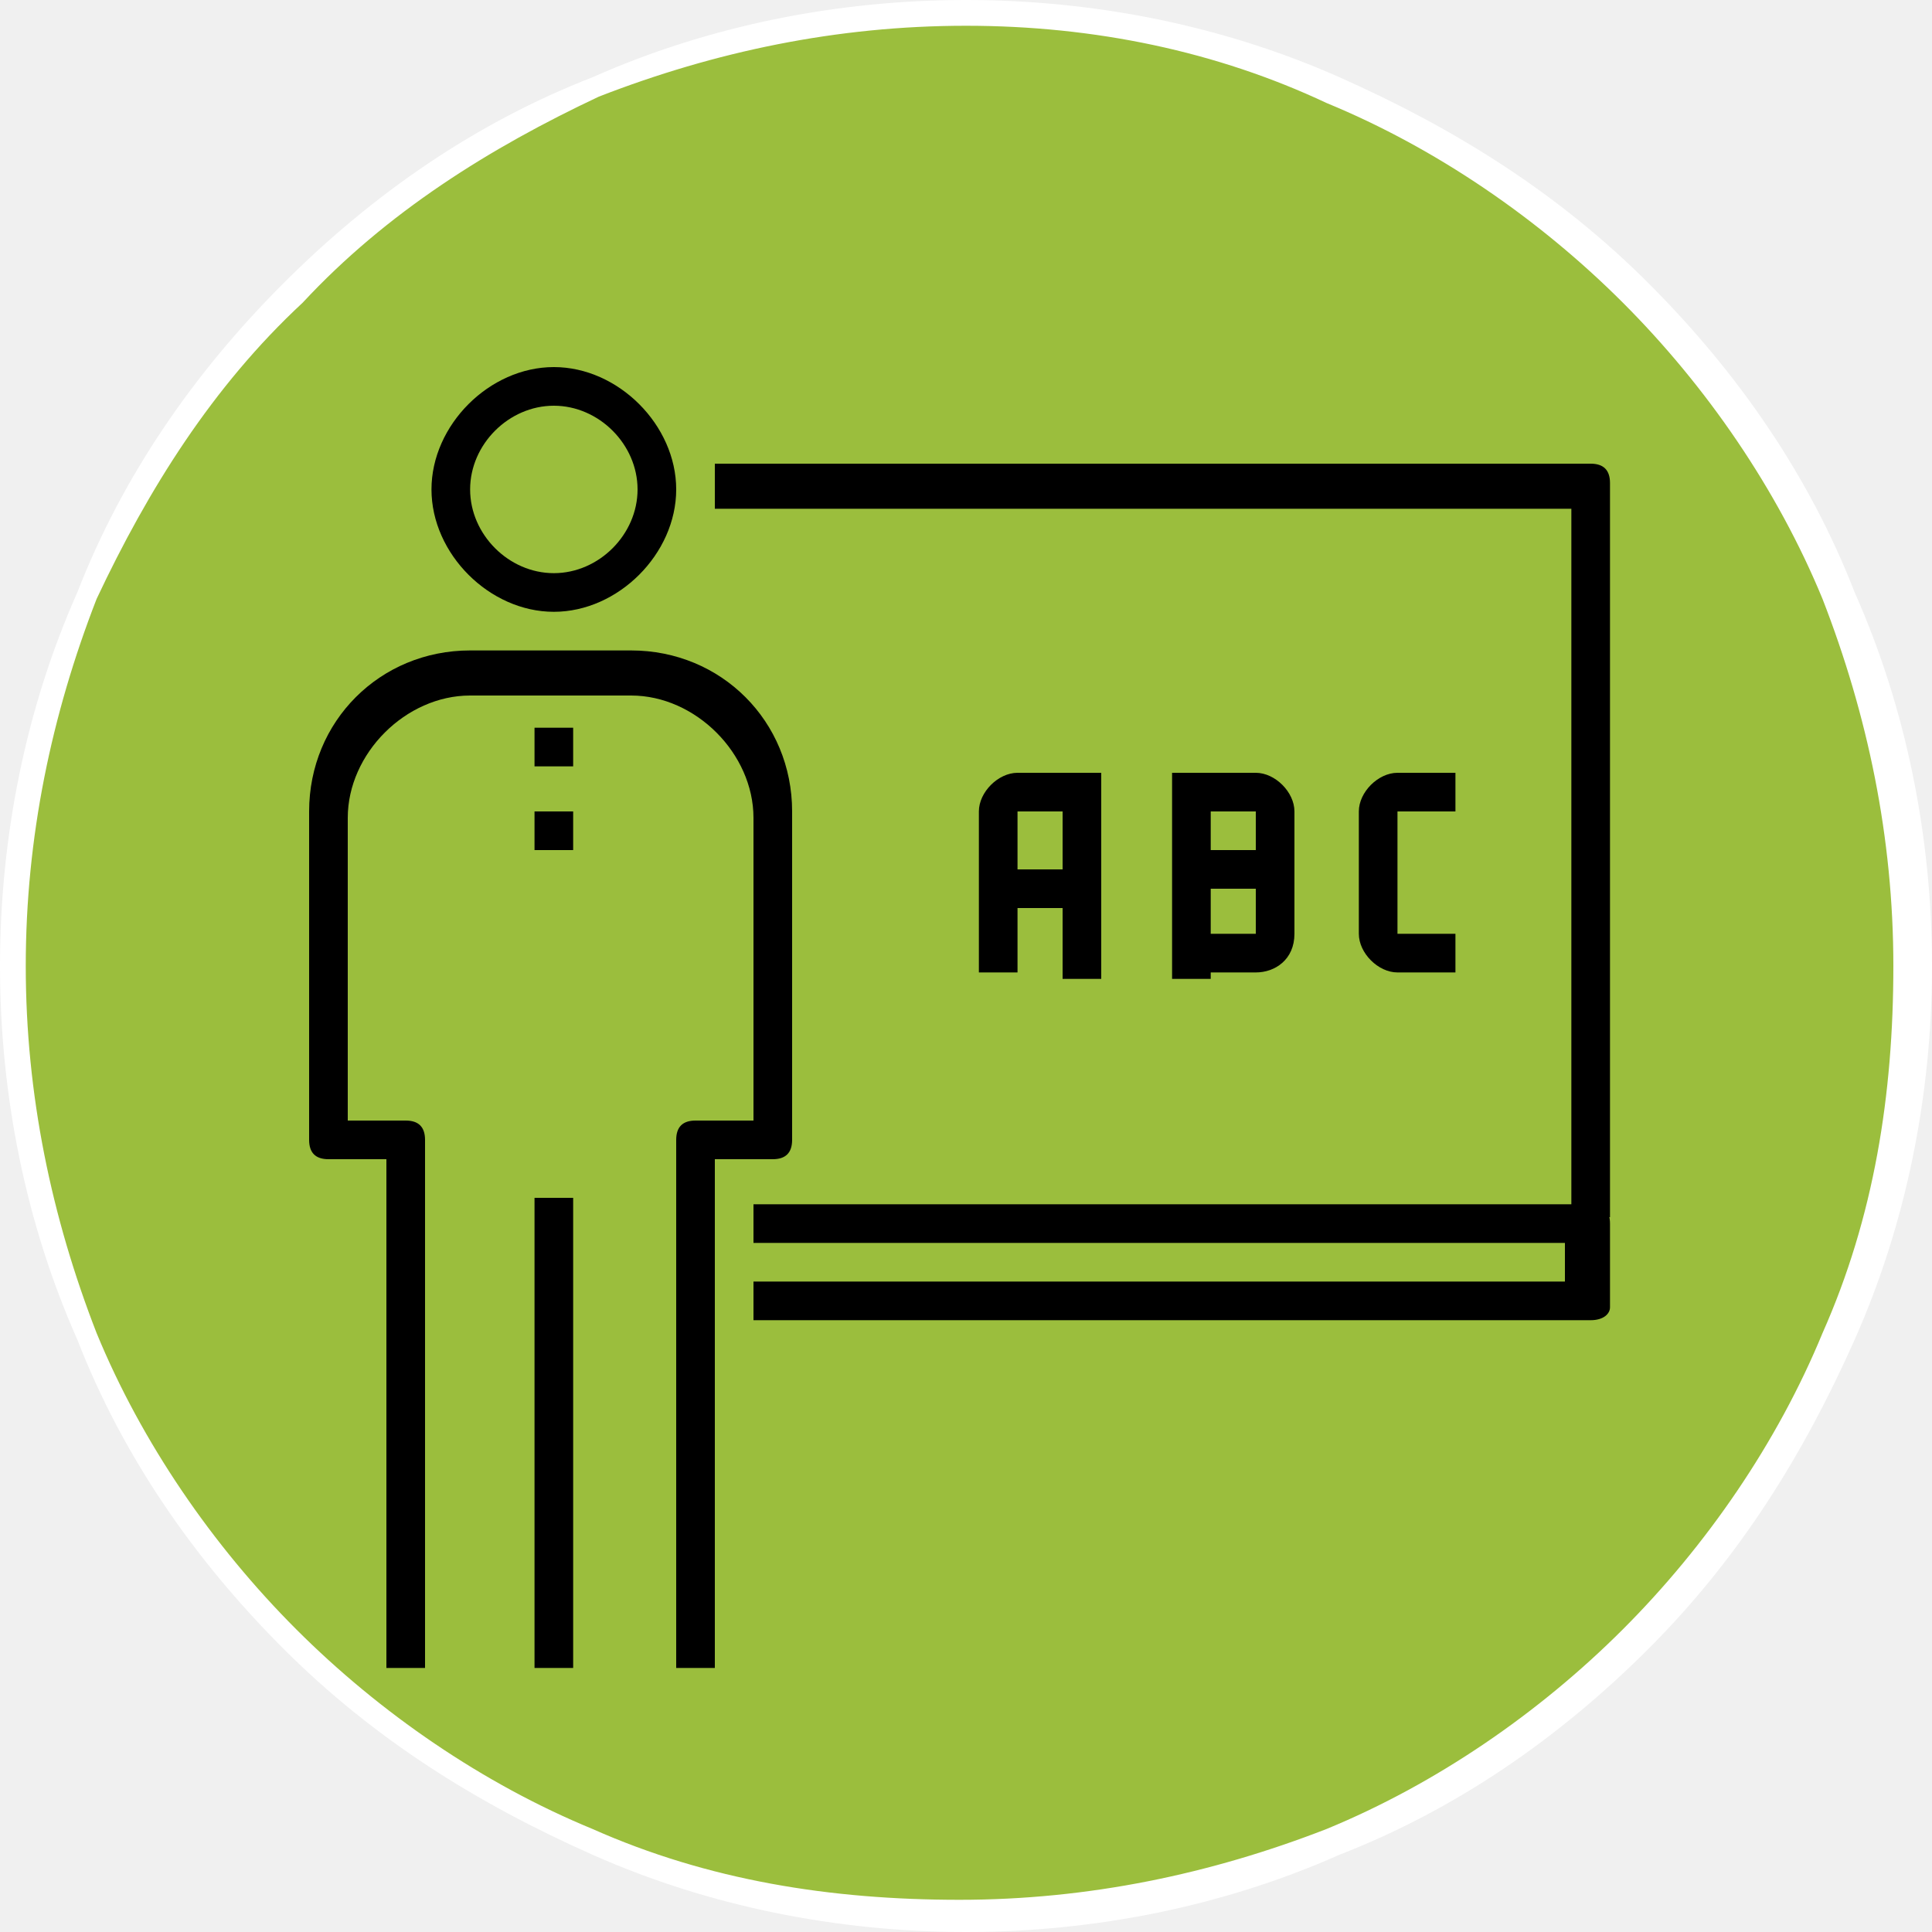
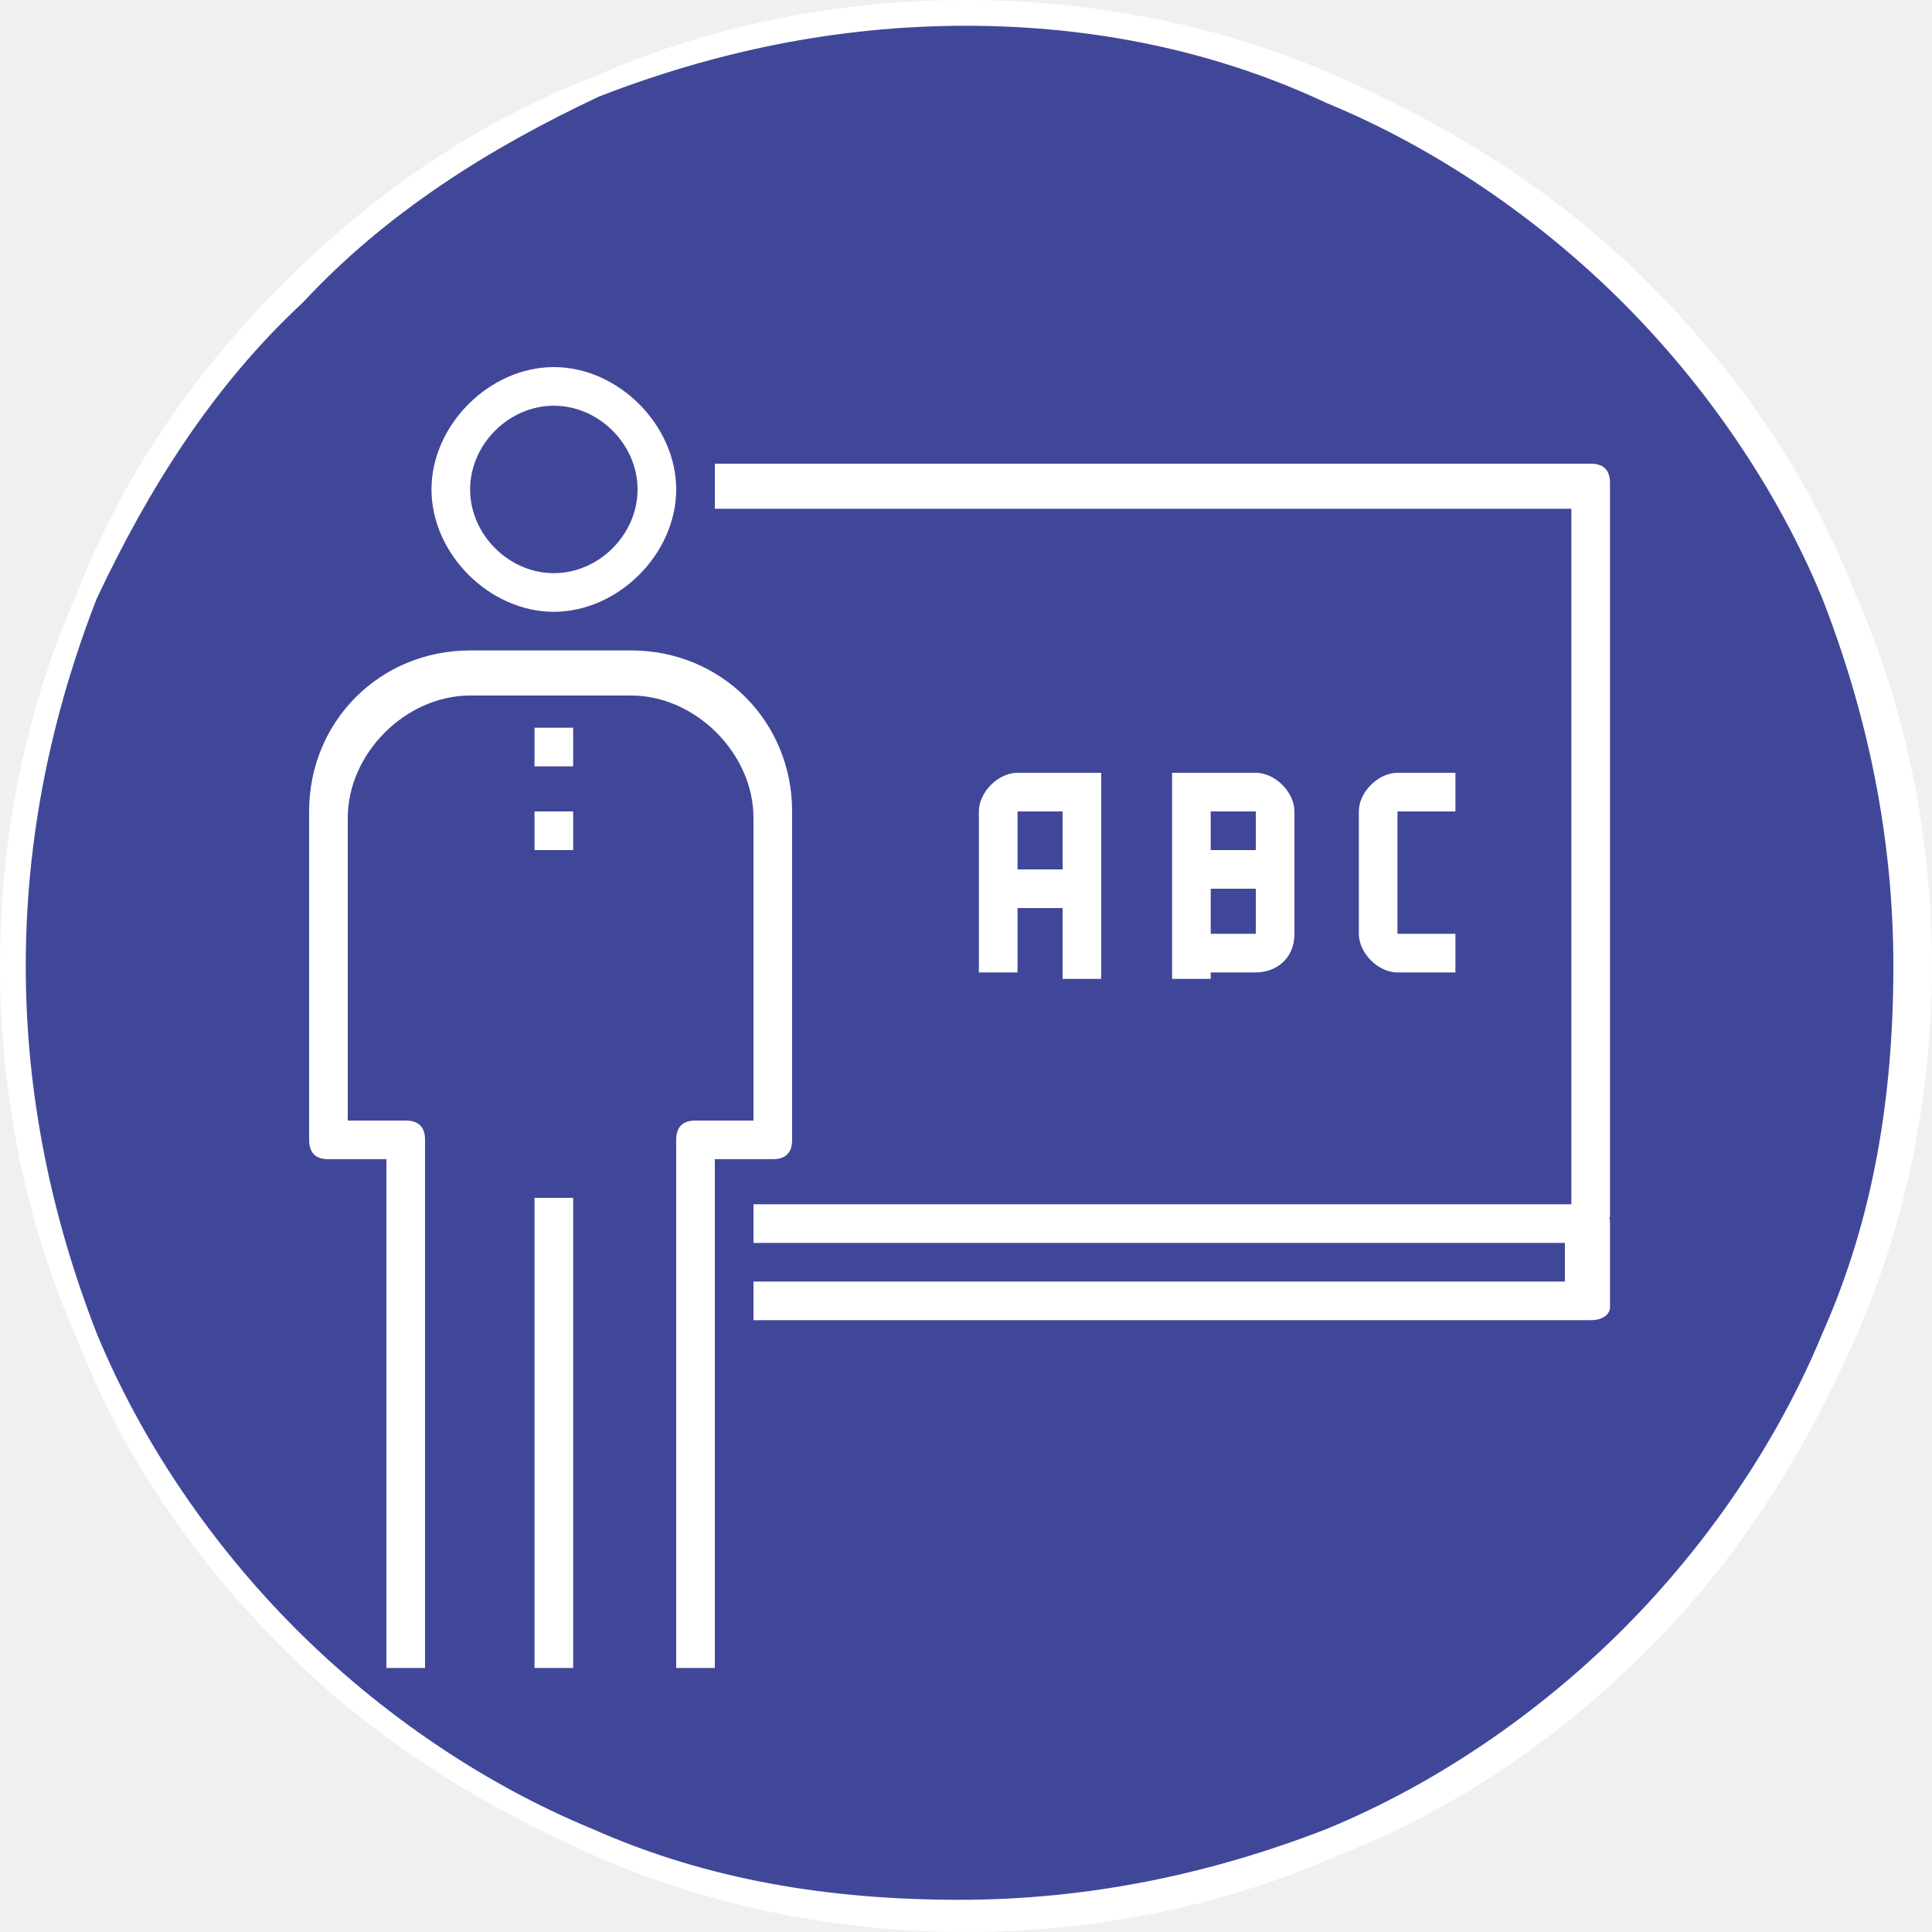
- <svg xmlns="http://www.w3.org/2000/svg" version="1.1" x="0px" y="0px" viewBox="0 0 30 30" style="enable-background:new 0 0 30 30;" xml:space="preserve">
-   <style type="text/css">
- 	.st0{fill:#9BBE3D;}
- 	.st1{fill:#FFFFFF;}
- 	.st2{display:none;}
- 	.st3{display:inline;}
- </style>
+ <svg xmlns="http://www.w3.org/2000/svg" width="100%" height="100%" viewBox="0 0 30 30" version="1.1" xml:space="preserve" style="fill-rule:evenodd;clip-rule:evenodd;stroke-linejoin:round;stroke-miterlimit:2;">
  <g id="Ebene_1">
-     <circle class="st0" cx="15" cy="15" r="14.8" />
-     <path class="st1" d="M15,30c-2,0-4-0.4-5.8-1.2C7.4,28,5.8,27,4.4,25.6c-1.4-1.4-2.5-3-3.2-4.8C0.4,19,0,17,0,15s0.4-4,1.2-5.8   C1.9,7.4,3,5.8,4.4,4.4s3-2.5,4.8-3.2C11,0.4,13,0,15,0s4,0.4,5.8,1.2s3.4,1.8,4.8,3.2s2.5,3,3.2,4.8C29.6,11,30,13,30,15   s-0.4,4-1.2,5.8c-0.8,1.8-1.8,3.4-3.2,4.8c-1.4,1.4-3,2.5-4.8,3.2C19,29.6,17,30,15,30z M15,0.4c-2,0-3.9,0.4-5.7,1.1   C7.6,2.3,6,3.3,4.7,4.7C3.3,6,2.3,7.6,1.5,9.3C0.8,11.1,0.4,13,0.4,15s0.4,3.9,1.1,5.7c0.7,1.7,1.8,3.3,3.1,4.6   c1.3,1.3,2.9,2.4,4.6,3.1c1.8,0.8,3.7,1.1,5.7,1.1s3.9-0.4,5.7-1.1c1.7-0.7,3.3-1.8,4.6-3.1c1.3-1.3,2.4-2.9,3.1-4.6   c0.8-1.8,1.1-3.7,1.1-5.7s-0.4-3.9-1.1-5.7c-0.7-1.7-1.8-3.3-3.1-4.6c-1.3-1.3-2.9-2.4-4.6-3.1C18.9,0.8,17,0.4,15,0.4z" />
+     <circle cx="15" cy="15" r="14.8" style="fill:rgb(65,71,152);" />
+     <path d="M15,30C13,30 11,29.6 9.2,28.8C7.4,28 5.8,27 4.4,25.6C3,24.2 1.9,22.6 1.2,20.8C0.4,19 0,17 0,15C0,13 0.4,11 1.2,9.2C1.9,7.4 3,5.8 4.4,4.4C5.8,3 7.4,1.9 9.2,1.2C11,0.4 13,0 15,0C17,0 19,0.4 20.8,1.2C22.6,2 24.2,3 25.6,4.4C27,5.8 28.1,7.4 28.8,9.2C29.6,11 30,13 30,15C30,17 29.6,19 28.8,20.8C28,22.6 27,24.2 25.6,25.6C24.2,27 22.6,28.1 20.8,28.8C19,29.6 17,30 15,30ZM15,0.4C13,0.4 11.1,0.8 9.3,1.5C7.6,2.3 6,3.3 4.7,4.7C3.3,6 2.3,7.6 1.5,9.3C0.8,11.1 0.4,13 0.4,15C0.4,17 0.8,18.9 1.5,20.7C2.2,22.4 3.3,24 4.6,25.3C5.9,26.6 7.5,27.7 9.2,28.4C11,29.2 12.9,29.5 14.9,29.5C16.9,29.5 18.8,29.1 20.6,28.4C22.3,27.7 23.9,26.6 25.2,25.3C26.5,24 27.6,22.4 28.3,20.7C29.1,18.9 29.4,17 29.4,15C29.4,13 29,11.1 28.3,9.3C27.6,7.6 26.5,6 25.2,4.7C23.9,3.4 22.3,2.3 20.6,1.6C18.9,0.8 17,0.4 15,0.4Z" style="fill:white;fill-rule:nonzero;" />
  </g>
-   <g id="Gastro" class="st2">
-     <g class="st3">
-       <path d="M16,13c-0.1,0-0.2,0-0.2-0.1c-0.1-0.1-0.1-0.3,0-0.5l0.5-0.5c-0.2-0.5-0.3-1.4,0.5-2.1L21,5.5c0.1-0.1,0.3-0.1,0.5,0    c0.1,0.1,0.1,0.3,0,0.5l-4.3,4.3c-0.8,0.8-0.3,1.5-0.3,1.6l0.1,0.2l-0.8,0.8C16.2,13,16.1,13,16,13z" />
-     </g>
-     <g class="st3">
-       <path d="M7.6,24.1H6.7l-0.8-0.8v-0.9l5.3-5.3c0.1-0.1,0.3-0.1,0.5,0s0.1,0.3,0,0.5l-5.1,5.1V23l0.5,0.5h0.4l6.1-6.1    c0.1-0.1,0.3-0.1,0.5,0s0.1,0.3,0,0.5L7.6,24.1z" />
-     </g>
-     <g class="st3">
-       <path d="M17.3,14.3c-0.1,0-0.2,0-0.2-0.1c-0.1-0.1-0.1-0.3,0-0.5l0.8-0.8l0.2,0.1c0.1,0,0.8,0.5,1.6-0.3l4.3-4.3    c0.1-0.1,0.3-0.1,0.5,0s0.1,0.3,0,0.5l-4.3,4.3c-0.8,0.8-1.6,0.7-2.1,0.5l-0.5,0.5C17.5,14.3,17.4,14.3,17.3,14.3z" />
-     </g>
-     <g class="st3">
-       <path d="M18,11.3c-0.1,0-0.2,0-0.2-0.1c-0.1-0.1-0.1-0.3,0-0.5L22,6.5c0.1-0.1,0.3-0.1,0.5,0c0.1,0.1,0.1,0.3,0,0.5l-4.3,4.3    C18.1,11.3,18,11.3,18,11.3z" />
-     </g>
-     <g class="st3">
-       <path d="M18.9,12.3c-0.1,0-0.2,0-0.2-0.1c-0.1-0.1-0.1-0.3,0-0.5L23,7.5c0.1-0.1,0.3-0.1,0.5,0c0.1,0.1,0.1,0.3,0,0.5l-4.3,4.3    C19.1,12.3,19,12.3,18.9,12.3z" />
-     </g>
-     <g class="st3">
-       <path d="M23.3,24.1h-0.9l-7.5-7.5h-2.6l-4.7-4.7c-1.7-1.7-1.7-2.1-1.7-3.2c0-1.8,1.4-2.8,1.4-2.9l0.2-0.2l16.7,16.7v0.9L23.3,24.1    z M22.7,23.5h0.4l0.5-0.5v-0.4L7.4,6.6c-0.3,0.3-1,1.1-1,2.2c0,0.9,0,1.2,1.5,2.7l4.5,4.5h2.6L22.7,23.5z M23.9,23.1L23.9,23.1    L23.9,23.1z" />
-     </g>
-     <g class="st3">
-       <path d="M11.4,15.6c-0.1,0-0.2,0-0.2-0.1c-0.1-0.1-0.1-0.3,0-0.5l0.7-0.7c0.1-0.1,0.3-0.1,0.5,0c0.1,0.1,0.1,0.3,0,0.5l-0.7,0.7    C11.6,15.6,11.5,15.6,11.4,15.6z" />
-     </g>
-     <g class="st3">
-       <path d="M10.4,14.6c-0.1,0-0.2,0-0.2-0.1c-0.1-0.1-0.1-0.3,0-0.5l0.7-0.7c0.1-0.1,0.3-0.1,0.5,0s0.1,0.3,0,0.5l-0.7,0.7    C10.6,14.6,10.5,14.6,10.4,14.6z" />
-     </g>
-     <g class="st3">
-       <path d="M9.4,13.6c-0.1,0-0.2,0-0.2-0.1c-0.1-0.1-0.1-0.3,0-0.5l0.7-0.7c0.1-0.1,0.3-0.1,0.5,0s0.1,0.3,0,0.5l-0.7,0.7    C9.6,13.6,9.5,13.6,9.4,13.6z" />
-     </g>
-     <g class="st3">
-       <path d="M8.4,12.7c-0.1,0-0.2,0-0.2-0.1c-0.1-0.1-0.1-0.3,0-0.5l0.7-0.7c0.1-0.1,0.3-0.1,0.5,0s0.1,0.3,0,0.5l-0.7,0.7    C8.6,12.6,8.5,12.7,8.4,12.7z" />
-     </g>
-     <g class="st3">
-       <path d="M7.5,11.7c-0.1,0-0.2,0-0.2-0.1c-0.1-0.1-0.1-0.3,0-0.5l0.7-0.7c0.1-0.1,0.3-0.1,0.5,0s0.1,0.3,0,0.5l-0.7,0.7    C7.6,11.6,7.5,11.7,7.5,11.7z" />
-     </g>
-     <g class="st3">
-       <path d="M6.2,20.7C5.1,19,4.5,17,4.5,15c0-1.3,0.2-2.5,0.7-3.7l0.6,0.2c-0.4,1.1-0.6,2.3-0.6,3.5c0,1.9,0.6,3.8,1.6,5.4L6.2,20.7z    " />
-     </g>
-     <g class="st3">
-       <path d="M15,25.4c-2.1,0-4-0.6-5.8-1.7l0.4-0.5c1.6,1.1,3.5,1.6,5.4,1.6s3.8-0.6,5.4-1.6l0.4,0.5C19,24.8,17.1,25.4,15,25.4z" />
-     </g>
-     <g class="st3">
-       <path d="M23.8,20.7l-0.5-0.4c1.1-1.6,1.6-3.5,1.6-5.4c0-1.4-0.3-2.8-0.9-4.1l0.6-0.3c0.6,1.4,1,2.8,1,4.4    C25.5,17,24.9,19,23.8,20.7z" />
-     </g>
-     <g class="st3">
-       <path d="M9.6,6.7L9.2,6.2C11,5.1,12.9,4.5,15,4.5c1.6,0,3.1,0.4,4.6,1l-0.3,0.6c-1.3-0.6-2.8-1-4.3-1C13.1,5.1,11.2,5.7,9.6,6.7z" />
-     </g>
-   </g>
-   <g id="Schule">
- </g>
-   <g id="Ärzte" class="st2">
-     <g class="st3">
-       <rect x="8.6" y="22.8" width="0.7" height="2" />
-     </g>
-     <g class="st3">
-       <rect x="20.7" y="22.8" width="0.7" height="2" />
-     </g>
-     <g class="st3">
-       <path d="M5.9,24.8H5.3v-4.4c0-2.5,3.1-3.5,4.6-4l2-1c0.4-0.3,0.8-0.6,0.8-0.7v-1h0.7v1c0,0.4-0.6,0.9-1.2,1.3c0,0,0,0,0,0l-2,1    c0,0,0,0,0,0c-2.1,0.7-4.1,1.6-4.1,3.4V24.8z M12.7,14.7L12.7,14.7L12.7,14.7z" />
-     </g>
-     <g class="st3">
-       <path d="M24.7,24.8h-0.7v-4.4c0-1.8-2-2.7-4.1-3.4c0,0,0,0,0,0l-2-1c0,0,0,0,0,0c-0.5-0.4-1.2-0.9-1.2-1.3v-1h0.7v1    c0.1,0.1,0.5,0.5,0.8,0.7l2,1c1.5,0.5,4.6,1.5,4.6,4V24.8z M17.3,14.7L17.3,14.7z" />
-     </g>
-     <g class="st3">
-       <rect x="11.3" y="8.7" width="0.3" height="0.7" />
-     </g>
-     <g class="st3">
-       <path d="M15,15c-2.5,0-3.6-2.7-3.7-4.6l-0.2-0.2C11,10.2,11,10.1,11,10V8.7h0.7v1.2l0.2,0.2c0.1,0.1,0.1,0.1,0.1,0.2    c0,1.6,1,4,3,4s3-2.4,3-4c0-0.1,0-0.2,0.1-0.2l0.2-0.2V8.7H19V10c0,0.1,0,0.2-0.1,0.2l-0.2,0.2C18.6,12.4,17.5,15,15,15z" />
-     </g>
-     <g class="st3">
-       <path d="M18.7,8h-7.4c-0.1,0-0.2,0-0.2-0.1l-0.3-0.3c-0.1-0.1-0.1-0.2-0.1-0.3L11,4.9c0.2-1,0.9-1.6,1.7-1.6h4.7    c0.8,0,1.5,0.6,1.7,1.6l0.3,2.4c0,0.1,0,0.2-0.1,0.3l-0.3,0.3C18.9,8,18.8,8,18.7,8z M11.4,7.3h7.1l0.1-0.1L18.4,5    C18.3,4.5,18,4,17.4,4h-4.7c-0.7,0-0.9,0.7-1,1.1l-0.3,2.2L11.4,7.3z" />
-     </g>
-     <g class="st3">
-       <rect x="14.7" y="4.6" width="0.7" height="2" />
-     </g>
-     <g class="st3">
-       <rect x="14" y="5.3" width="2" height="0.7" />
-     </g>
-     <g class="st3">
-       <path d="M17.9,11.7l-2.9-1l-2.9,1L11.9,11l3-1c0.1,0,0.1,0,0.2,0l3,1L17.9,11.7z" />
-     </g>
-     <g class="st3">
-       <rect x="16.7" y="21.1" width="2.7" height="0.7" />
-     </g>
-     <g class="st3">
-       <path d="M15,17.4c-1.9,0-3.4-0.7-3.4-1.7h0.7c0,0.4,1,1,2.7,1s2.7-0.6,2.7-1h0.7C18.4,16.7,16.9,17.4,15,17.4z" />
-     </g>
-   </g>
-   <g id="Betreuung" class="st2">
-     <g class="st3">
-       <rect x="11.1" y="10.1" width="7.7" height="0.8" />
-     </g>
-     <g class="st3">
-       <path d="M21.2,19.8c-0.1,0-0.2,0-0.3-0.1c-0.2-0.2-0.2-0.4,0-0.5l1.4-1.4v-0.8l1.3-1.3c0.2-0.2,0.4-0.2,0.5,0s0.2,0.4,0,0.5l-1,1    V18l-1.7,1.7C21.4,19.7,21.3,19.8,21.2,19.8z" />
-     </g>
-     <g class="st3">
-       <path d="M19.6,24.4c-0.5,0-1-0.4-1-0.5l-4.3-4.3c-0.2-0.2-0.2-0.4,0-0.5s0.4-0.2,0.5,0l4.3,4.3c0.1,0.1,0.3,0.3,0.5,0.3    c0.4,0,0.8-0.3,0.8-0.8c0-0.2-0.2-0.4-0.3-0.5l-4.3-4.3c-0.2-0.2-0.2-0.4,0-0.5c0.2-0.2,0.4-0.2,0.5,0l4.3,4.3    c0.1,0.1,0.5,0.5,0.5,1C21.2,23.7,20.5,24.4,19.6,24.4z" />
-     </g>
-     <g class="st3">
-       <path d="M17.7,25.6c-0.5,0-1-0.4-1-0.5l-3.9-3.9c-0.2-0.2-0.2-0.4,0-0.5c0.2-0.2,0.4-0.2,0.5,0l3.9,3.9c0.1,0.1,0.3,0.3,0.5,0.3    c0.4,0,0.8-0.3,0.8-0.8c0-0.2-0.2-0.4-0.3-0.5c-0.1-0.2-0.1-0.4,0-0.5c0.2-0.2,0.4-0.1,0.5,0c0.1,0.1,0.5,0.5,0.5,1    C19.2,24.9,18.5,25.6,17.7,25.6z" />
-     </g>
-     <g class="st3">
-       <path d="M15.4,26.3c-0.5,0-1-0.4-1-0.5l-7.1-7.1v-1.2l-1.4-1.4c-0.2-0.2-0.2-0.4,0-0.5c0.2-0.2,0.4-0.2,0.5,0L8,17.3v1.2l6.9,6.9    c0.1,0.1,0.3,0.3,0.5,0.3c0.4,0,0.8-0.3,0.8-0.8c0-0.2-0.2-0.4-0.3-0.5c-0.1-0.2-0.1-0.4,0-0.5c0.2-0.2,0.4-0.1,0.5,0    c0.1,0.1,0.5,0.5,0.5,1C16.9,25.6,16.2,26.3,15.4,26.3z" />
-     </g>
-     <g class="st3">
-       <path d="M8.8,21.7c-0.9,0-1.5-0.7-1.5-1.5c0-0.5,0.4-1,0.5-1c0.2-0.2,0.4-0.2,0.5,0s0.2,0.4,0,0.5C8.2,19.8,8,20,8,20.1    c0,0.4,0.3,0.8,0.8,0.8c0.2,0,0.4-0.2,0.5-0.3c0.2-0.1,0.4-0.1,0.5,0c0.2,0.2,0.2,0.4,0,0.5C9.8,21.2,9.3,21.7,8.8,21.7z" />
-     </g>
-     <g class="st3">
-       <path d="M10.3,23.2c-0.9,0-1.5-0.7-1.5-1.5c0-0.5,0.4-1,0.5-1c0.2-0.2,0.4-0.2,0.5,0c0.2,0.2,0.2,0.4,0,0.5    c-0.1,0.1-0.3,0.3-0.3,0.5c0,0.4,0.3,0.8,0.8,0.8c0.2,0,0.4-0.2,0.5-0.3c0.2-0.1,0.4-0.1,0.5,0c0.2,0.2,0.2,0.4,0,0.5    C11.3,22.8,10.9,23.2,10.3,23.2z" />
-     </g>
-     <g class="st3">
-       <path d="M11.9,24.8c-0.9,0-1.5-0.7-1.5-1.5c0-0.5,0.4-1,0.5-1c0.2-0.2,0.4-0.2,0.5,0c0.2,0.2,0.2,0.4,0,0.5    c-0.1,0.1-0.3,0.3-0.3,0.5c0,0.4,0.3,0.8,0.8,0.8c0.2,0,0.4-0.2,0.5-0.3c0.2-0.1,0.4-0.1,0.5,0c0.2,0.2,0.2,0.4,0,0.5    C12.9,24.3,12.4,24.8,11.9,24.8z" />
-     </g>
-     <g class="st3">
-       <path d="M13.4,26.3c-0.9,0-1.5-0.7-1.5-1.5c0-0.5,0.4-1,0.5-1c0.2-0.2,0.4-0.2,0.5,0s0.2,0.4,0,0.5c-0.1,0.1-0.3,0.3-0.3,0.5    c0,0.4,0.3,0.8,0.8,0.8c0.2,0,0.4-0.2,0.5-0.3c0.2-0.1,0.4-0.1,0.5,0c0.2,0.2,0.2,0.4,0,0.5C14.4,25.9,14,26.3,13.4,26.3z" />
-     </g>
-     <g class="st3">
-       <path d="M20.4,22.1c-0.5,0-1-0.4-1-0.5c-0.2-0.2-0.2-0.4,0-0.5s0.4-0.2,0.5,0c0.1,0.1,0.3,0.3,0.5,0.3c0.4,0,0.8-0.3,0.8-0.8    c0-0.2-0.2-0.4-0.3-0.5l-5.1-5.1v-2.1h-0.6l-1.8,1.8c-0.1,0.1-0.5,0.5-1,0.5c-0.9,0-1.5-0.7-1.5-1.5c0-0.5,0.4-1,0.5-1l2.3-2.3    c0.2-0.2,0.4-0.2,0.5,0s0.2,0.4,0,0.5l-2.3,2.3c-0.1,0.1-0.3,0.3-0.3,0.5c0,0.4,0.3,0.8,0.8,0.8c0.2,0,0.4-0.2,0.5-0.3l2-2h1.7    v2.5l4.9,4.9c0.1,0.1,0.5,0.5,0.5,1C21.9,21.4,21.2,22.1,20.4,22.1z" />
-     </g>
-     <g class="st3">
-       <path d="M18.1,15.9h-1.2v-0.8h1.2c0.4,0,0.8-0.3,0.8-0.8h0.8C19.6,15.2,18.9,15.9,18.1,15.9z" />
-     </g>
-     <g class="st3">
-       <path d="M25,16.3h-0.8c-0.1,0-0.2,0-0.3-0.1L17.8,10c-0.1-0.1-0.1-0.2-0.1-0.3V8.9c0-0.1,0-0.2,0.1-0.3l3.9-3.9    c0.2-0.2,0.4-0.2,0.5,0c0.2,0.2,0.2,0.4,0,0.5l-3.8,3.8v0.5l6,6h0.5l1.8-1.8c0.2-0.2,0.4-0.2,0.5,0s0.2,0.4,0,0.5l-1.9,1.9    C25.2,16.2,25.1,16.3,25,16.3z" />
-     </g>
-     <g class="st3">
-       <path d="M5.7,16.3H4.9c-0.1,0-0.2,0-0.3-0.1l-1.9-1.9c-0.2-0.2-0.2-0.4,0-0.5c0.2-0.2,0.4-0.2,0.5,0l1.8,1.8h0.5l6-6V9.1L7.7,5.3    c-0.2-0.2-0.2-0.4,0-0.5c0.2-0.2,0.4-0.2,0.5,0l3.9,3.9c0.1,0.1,0.1,0.2,0.1,0.3v0.8c0,0.1,0,0.2-0.1,0.3L6,16.2    C5.9,16.2,5.8,16.3,5.7,16.3z" />
-     </g>
-     <g class="st3">
-       <path d="M24.7,13.6c-0.1,0-0.2,0-0.3-0.1c-0.2-0.2-0.2-0.4,0-0.5l0.8-0.8c0.2-0.2,0.4-0.2,0.5,0s0.2,0.4,0,0.5l-0.8,0.8    C24.8,13.5,24.7,13.6,24.7,13.6z" />
-     </g>
-     <g class="st3">
-       <path d="M5.3,13.6c-0.1,0-0.2,0-0.3-0.1l-0.8-0.8c-0.2-0.2-0.2-0.4,0-0.5s0.4-0.2,0.5,0l0.8,0.8c0.2,0.2,0.2,0.4,0,0.5    C5.5,13.5,5.4,13.6,5.3,13.6z" />
-     </g>
-   </g>
-   <g id="Übernachtung" class="st2">
-     <g class="st3">
-       <path d="M25.1,22.8h-2v-2H6.9v2h-2v-7.4c0-1.5,1.2-2.7,2.7-2.7h14.8c1.5,0,2.7,1.2,2.7,2.7V22.8z M23.8,22.1h0.7v-6.7    c0-1.1-0.9-2-2-2H7.6c-1.1,0-2,0.9-2,2v6.7h0.7v-2h17.5V22.1z" />
-     </g>
-     <g class="st3">
-       <path d="M23.4,13h-0.7V8c0-1.1-0.9-2-2-2H9.3c-1.1,0-2,0.9-2,2V13H6.6V8c0-1.5,1.2-2.7,2.7-2.7h11.4c1.5,0,2.7,1.2,2.7,2.7V13z" />
-     </g>
-     <g class="st3">
-       <path d="M14.7,12H14v-1.3c0-0.7-0.6-1.3-1.3-1.3H9.9c-0.7,0-1.3,0.6-1.3,1.3V12H7.9v-1.3c0-1.1,0.9-2,2-2h2.7c1.1,0,2,0.9,2,2V12z    " />
-     </g>
-     <g class="st3">
-       <path d="M22.1,12h-0.7v-1.3c0-0.7-0.6-1.3-1.3-1.3h-2.7c-0.7,0-1.3,0.6-1.3,1.3V12h-0.7v-1.3c0-1.1,0.9-2,2-2h2.7c1.1,0,2,0.9,2,2    V12z" />
-     </g>
-     <g class="st3">
-       <rect x="6.2" y="18.7" width="17.5" height="0.7" />
-     </g>
-     <g class="st3">
-       <rect x="14.7" y="6.6" width="0.7" height="0.7" />
-     </g>
-     <g class="st3">
-       <rect x="13.3" y="6.6" width="0.7" height="0.7" />
-     </g>
-     <g class="st3">
-       <rect x="16" y="6.6" width="0.7" height="0.7" />
-     </g>
-     <g class="st3">
-       <rect x="4.2" y="22.1" width="21.5" height="0.7" />
-     </g>
-   </g>
-   <g id="Grundversorgung" class="st2">
-     <g class="st3">
-       <path d="M15.1,13.3l-0.6-0.2l0.9-2.4V8.6H16v2.1c0,0,0,0.1,0,0.1L15.1,13.3z" />
-     </g>
-     <g class="st3">
-       <rect x="16.4" y="24.2" width="4.9" height="0.6" />
-     </g>
-     <g class="st3">
-       <path d="M20.6,17.5H20v-2.7l-1.5-3.9c0,0,0-0.1,0-0.1V8.6h0.6v2.1l1.5,3.9c0,0,0,0.1,0,0.1V17.5z" />
-     </g>
-     <g class="st3">
-       <rect x="14.8" y="15.6" width="5.5" height="0.6" />
-     </g>
-     <g class="st3">
-       <rect x="15.4" y="20.5" width="2.4" height="0.6" />
-     </g>
-     <g class="st3">
-       <path d="M18.8,8.9h-3.1c-0.5,0-0.9-0.4-0.9-0.9S15.2,7,15.7,7h3.1c0.5,0,0.9,0.4,0.9,0.9S19.3,8.9,18.8,8.9z M15.7,7.7    c-0.2,0-0.3,0.1-0.3,0.3c0,0.2,0.1,0.3,0.3,0.3h3.1c0.2,0,0.3-0.1,0.3-0.3c0-0.2-0.1-0.3-0.3-0.3H15.7z" />
-     </g>
-     <g class="st3">
-       <path d="M15.4,24.8h-3.7c-0.2,0-0.3-0.1-0.3-0.3v-6.7c0-0.2,0.1-0.3,0.3-0.3h3.7c0.2,0,0.3,0.1,0.3,0.3v6.7    C15.7,24.7,15.6,24.8,15.4,24.8z M12.1,24.2h3.1v-6.1h-3.1V24.2z" />
-     </g>
-     <g class="st3">
-       <path d="M11.8,24.8H6.2c-0.2,0-0.3-0.1-0.3-0.3v-6.7c0-0.2,0.1-0.3,0.3-0.3h5.5v0.6H6.6v6.1h5.2V24.8z" />
-     </g>
-     <g class="st3">
-       <path d="M15.2,17.9l-1.6-3.6L12,17.9l-0.6-0.2l1.8-4.3c0-0.1,0.2-0.2,0.3-0.2s0.2,0.1,0.3,0.2l1.8,4.3L15.2,17.9z" />
-     </g>
-     <g class="st3">
-       <path d="M6.5,17.9L6,17.6l1.8-4.3c0-0.1,0.2-0.2,0.3-0.2h5.5v0.6H8.3L6.5,17.9z" />
-     </g>
-     <g class="st3">
-       <path d="M13.9,13.5h-0.6v-0.9H8.4v0.9H7.8v-1.2c0-0.2,0.1-0.3,0.3-0.3h5.5c0.2,0,0.3,0.1,0.3,0.3V13.5z" />
-     </g>
-     <g class="st3">
-       <path d="M21.6,24.8c-2.2,0-4-1.8-4-4s1.8-4,4-4s4,1.8,4,4S23.8,24.8,21.6,24.8z M21.6,17.5c-1.9,0-3.4,1.5-3.4,3.4    s1.5,3.4,3.4,3.4s3.4-1.5,3.4-3.4S23.4,17.5,21.6,17.5z" />
-     </g>
-     <g class="st3">
-       <rect x="21.3" y="18.1" width="0.6" height="0.6" />
-     </g>
-     <g class="st3">
-       <path d="M21.6,23.6V23c1.2,0,2.1-1,2.1-2.1h0.6C24.3,22.3,23.1,23.6,21.6,23.6z" />
-     </g>
-     <g class="st3">
-       <rect x="7.8" y="23" width="2.4" height="0.6" />
-     </g>
-     <g class="st3">
-       <path d="M21.9,16.2h-0.6V5.8H8.4v5.5H7.8V5.5c0-0.2,0.1-0.3,0.3-0.3h13.5c0.2,0,0.3,0.1,0.3,0.3V16.2z" />
-     </g>
-     <g class="st3">
-       <rect x="9" y="6.4" width="4.9" height="0.6" />
-     </g>
-     <g class="st3">
-       <rect x="9" y="7.7" width="2.4" height="0.6" />
-     </g>
-     <g class="st3">
-       <path d="M23.7,16.2h-0.6V7.5l-1.7-1.7l0.4-0.4l1.8,1.8c0.1,0.1,0.1,0.1,0.1,0.2V16.2z" />
-     </g>
-     <g class="st3">
-       <path d="M9.9,16.8c-0.7,0-1.2-0.5-1.2-1.2s0.5-1.2,1.2-1.2s1.2,0.5,1.2,1.2S10.6,16.8,9.9,16.8z M9.9,15c-0.3,0-0.6,0.3-0.6,0.6    s0.3,0.6,0.6,0.6s0.6-0.3,0.6-0.6S10.3,15,9.9,15z" />
-     </g>
-     <g class="st3">
-       <rect x="13.3" y="18.7" width="0.6" height="0.6" />
-     </g>
-     <g class="st3">
-       <rect x="13.3" y="19.9" width="0.6" height="0.6" />
-     </g>
-     <g class="st3">
-       <rect x="13.3" y="21.1" width="0.6" height="0.6" />
-     </g>
-   </g>
-   <g id="POI" class="st2">
-     <g class="st3">
-       <path d="M15,22.7l-0.3-0.3c-0.3-0.3-7-7.1-7-12.2c0-4,3.3-7.3,7.3-7.3s7.3,3.3,7.3,7.3c0,5.2-6.7,11.9-7,12.2L15,22.7z M15,3.6    c-3.6,0-6.5,2.9-6.5,6.5c0,4.3,5.3,10.1,6.5,11.5c1.2-1.3,6.5-7.1,6.5-11.5C21.5,6.6,18.6,3.6,15,3.6z" />
-     </g>
-     <g class="st3">
-       <path d="M15,26.1c-5.4,0-9.4-1.6-9.4-3.6c0-1.4,1.9-2.6,5-3.2l0.1,0.7c-2.6,0.5-4.4,1.5-4.4,2.5c0,1.4,3.6,2.9,8.7,2.9    s8.7-1.5,8.7-2.9c0-1-1.9-2.1-4.8-2.6l0.1-0.7c3.4,0.6,5.4,1.8,5.4,3.3C24.4,24.6,20.4,26.1,15,26.1z" />
-     </g>
-     <g class="st3">
-       <path d="M15,24c-1.6,0-3.3-0.5-3.3-1.5c0-0.2,0.1-0.7,0.9-1.1l0.3,0.7c-0.4,0.2-0.5,0.3-0.5,0.4c0,0.2,0.9,0.7,2.5,0.7    s2.5-0.5,2.5-0.7c0-0.1-0.1-0.2-0.5-0.4l0.3-0.7c0.8,0.3,0.9,0.8,0.9,1.1C18.3,23.5,16.6,24,15,24z" />
-     </g>
-     <g class="st3">
-       <path d="M15,15.2c-2.8,0-5.1-2.3-5.1-5.1s2.3-5.1,5.1-5.1s5.1,2.3,5.1,5.1S17.8,15.2,15,15.2z M15,5.8c-2.4,0-4.4,2-4.4,4.4    s2,4.4,4.4,4.4s4.4-2,4.4-4.4S17.4,5.8,15,5.8z" />
-     </g>
-     <g class="st3">
-       <path d="M15,12c-1,0-1.8-0.8-1.8-1.8S14,8.4,15,8.4s1.8,0.8,1.8,1.8S16,12,15,12z M15,9.1c-0.6,0-1.1,0.5-1.1,1.1s0.5,1.1,1.1,1.1    s1.1-0.5,1.1-1.1S15.6,9.1,15,9.1z" />
-     </g>
-   </g>
-   <g id="Ebene_2">
- </g>
  <g id="Schule_00000146462812165295917590000006846694761783983006_">
    <g>
-       <rect x="8.3" y="18.6" width="0.6" height="7.3" />
+       <rect x="8.3" y="18.6" width="0.6" height="7.3" style="fill:white;" />
    </g>
    <g>
-       <path d="M8.6,9.5c-1,0-1.9-0.9-1.9-1.9s0.9-1.9,1.9-1.9s1.9,0.9,1.9,1.9S9.6,9.5,8.6,9.5z M8.6,6.3c-0.7,0-1.3,0.6-1.3,1.3    s0.6,1.3,1.3,1.3s1.3-0.6,1.3-1.3S9.3,6.3,8.6,6.3z" />
+       <path d="M8.6,9.5C7.6,9.5 6.7,8.6 6.7,7.6C6.7,6.6 7.6,5.7 8.6,5.7C9.6,5.7 10.5,6.6 10.5,7.6C10.5,8.6 9.6,9.5 8.6,9.5ZM8.6,6.3C7.9,6.3 7.3,6.9 7.3,7.6C7.3,8.3 7.9,8.9 8.6,8.9C9.3,8.9 9.9,8.3 9.9,7.6C9.9,6.9 9.3,6.3 8.6,6.3Z" style="fill:white;fill-rule:nonzero;" />
    </g>
    <g>
-       <path d="M11.1,25.9h-0.6v-8.2c0-0.2,0.1-0.3,0.3-0.3h0.9v-4.7c0-1-0.9-1.9-1.9-1.9H7.3c-1,0-1.9,0.9-1.9,1.9v4.7h0.9    c0.2,0,0.3,0.1,0.3,0.3v8.2H6V18H5.1c-0.2,0-0.3-0.1-0.3-0.3v-5.1c0-1.4,1.1-2.5,2.5-2.5h2.5c1.4,0,2.5,1.1,2.5,2.5v5.1    c0,0.2-0.1,0.3-0.3,0.3h-0.9V25.9z" />
+       <path d="M11.1,25.9L10.5,25.9L10.5,17.7C10.5,17.5 10.6,17.4 10.8,17.4L11.7,17.4L11.7,12.7C11.7,11.7 10.8,10.8 9.8,10.8L7.3,10.8C6.3,10.8 5.4,11.7 5.4,12.7L5.4,17.4L6.3,17.4C6.5,17.4 6.6,17.5 6.6,17.7L6.6,25.9L6,25.9L6,18L5.1,18C4.9,18 4.8,17.9 4.8,17.7L4.8,12.6C4.8,11.2 5.9,10.1 7.3,10.1L9.8,10.1C11.2,10.1 12.3,11.2 12.3,12.6L12.3,17.7C12.3,17.9 12.2,18 12,18L11.1,18L11.1,25.9Z" style="fill:white;fill-rule:nonzero;" />
    </g>
    <g>
-       <rect x="8.3" y="11.3" width="0.6" height="0.6" />
+       <rect x="8.3" y="11.3" width="0.6" height="0.6" style="fill:white;" />
    </g>
    <g>
-       <rect x="8.3" y="12.6" width="0.6" height="0.6" />
+       <rect x="8.3" y="12.6" width="0.6" height="0.6" style="fill:white;" />
    </g>
    <g>
-       <path d="M25,18.9h-0.6V7.9H11.1V7.2h13.6c0.2,0,0.3,0.1,0.3,0.3V18.9z" />
+       <path d="M25,18.9L24.4,18.9L24.4,7.9L11.1,7.9L11.1,7.2L24.7,7.2C24.9,7.2 25,7.3 25,7.5L25,18.9Z" style="fill:white;fill-rule:nonzero;" />
    </g>
    <g>
-       <path d="M19.5,15.1h-0.9v-0.6h0.9v-1.9h-0.9V12h0.9c0.3,0,0.6,0.3,0.6,0.6v1.9C20.1,14.9,19.8,15.1,19.5,15.1z" />
+       <path d="M19.5,15.1L18.6,15.1L18.6,14.5L19.5,14.5L19.5,12.6L18.6,12.6L18.6,12L19.5,12C19.8,12 20.1,12.3 20.1,12.6L20.1,14.5C20.1,14.9 19.8,15.1 19.5,15.1Z" style="fill:white;fill-rule:nonzero;" />
    </g>
    <g>
-       <rect x="18.5" y="13.2" width="1.3" height="0.6" />
+       <rect x="18.5" y="13.2" width="1.3" height="0.6" style="fill:white;" />
    </g>
    <g>
-       <path d="M22.6,15.1h-0.9c-0.3,0-0.6-0.3-0.6-0.6v-1.9c0-0.3,0.3-0.6,0.6-0.6h0.9v0.6h-0.9v1.9h0.9V15.1z" />
+       <path d="M22.6,15.1L21.7,15.1C21.4,15.1 21.1,14.8 21.1,14.5L21.1,12.6C21.1,12.3 21.4,12 21.7,12L22.6,12L22.6,12.6L21.7,12.6L21.7,14.5L22.6,14.5L22.6,15.1Z" style="fill:white;fill-rule:nonzero;" />
    </g>
    <g>
-       <path d="M15.8,15.1h-0.6v-2.5c0-0.3,0.3-0.6,0.6-0.6h0.9v0.6h-0.9V15.1z" />
+       <path d="M15.8,15.1L15.2,15.1L15.2,12.6C15.2,12.3 15.5,12 15.8,12L16.7,12L16.7,12.6L15.8,12.6L15.8,15.1Z" style="fill:white;fill-rule:nonzero;" />
    </g>
    <g>
-       <rect x="16.5" y="12" width="0.6" height="3.2" />
+       <rect x="16.5" y="12" width="0.6" height="3.2" style="fill:white;" />
    </g>
    <g>
-       <rect x="18.2" y="12" width="0.6" height="3.2" />
+       <rect x="18.2" y="12" width="0.6" height="3.2" style="fill:white;" />
    </g>
    <g>
-       <rect x="15.4" y="13.5" width="1.3" height="0.6" />
+       <rect x="15.4" y="13.5" width="1.3" height="0.6" style="fill:white;" />
    </g>
    <g>
-       <path d="M24.7,20.5h-13v-0.6h12.6v-0.6H11.7v-0.6h13c0.2,0,0.3,0.1,0.3,0.3v1.3C25,20.4,24.9,20.5,24.7,20.5z" />
-     </g>
-   </g>
-   <g id="Kindergarten" class="st2">
-     <g class="st3">
-       <rect x="19.5" y="18" width="0.5" height="6.3" />
-     </g>
-     <g class="st3">
-       <path d="M22,24.3h-0.5v-7.4h1.1v-4.1c0-0.9-0.7-1.6-1.6-1.6h-2.2c-0.9,0-1.4,0.7-1.4,0.7l-2.1,3.2l-0.5-0.3l2.1-3.2    c0,0,0.6-0.9,1.9-0.9h2.2c1.2,0,2.2,1,2.2,2.2v4.6H22V24.3z" />
-     </g>
-     <g class="st3">
-       <rect x="19.5" y="11.7" width="0.5" height="0.5" />
-     </g>
-     <g class="st3">
-       <rect x="19.5" y="12.8" width="0.5" height="0.5" />
-     </g>
-     <g class="st3">
-       <rect x="9.7" y="18" width="0.5" height="6.3" />
-     </g>
-     <g class="st3">
-       <path d="M10.2,10.3c-1.3,0-2.3-1-2.3-2.3s1-2.3,2.3-2.3s2.3,1,2.3,2.3S11.5,10.3,10.2,10.3z M10.2,6.2C9.2,6.2,8.4,7,8.4,8    s0.8,1.8,1.8,1.8S12,8.9,12,8S11.2,6.2,10.2,6.2z" />
-     </g>
-     <g class="st3">
-       <path d="M19.8,10.3c-1.3,0-2.3-1-2.3-2.3s1-2.3,2.3-2.3s2.3,1,2.3,2.3S21.1,10.3,19.8,10.3z M19.8,6.2C18.8,6.2,18,7,18,8    s0.8,1.8,1.8,1.8c1,0,1.8-0.8,1.8-1.8S20.8,6.2,19.8,6.2z" />
-     </g>
-     <g class="st3">
-       <path d="M8.4,24.3H7.8v-6.8H6.7v-4.6c0-1.2,1-2.2,2.1-2.2h2.2c1.3,0,1.9,0.9,1.9,0.9l3,4.4l-0.4,0.3l-3-4.4c0,0-0.5-0.7-1.4-0.7    H8.9c-0.9,0-1.6,0.7-1.6,1.6v4.1h1.1V24.3z" />
-     </g>
-     <g class="st3">
-       <path d="M18.2,24.3h-0.5v-9.7l-2.5,2.5c-0.1,0.1-0.3,0.1-0.4,0l-2.5-2.5v9.7h-0.5V13.9c0-0.1,0.1-0.2,0.2-0.3c0.1,0,0.2,0,0.3,0.1    l2.8,2.8l2.8-2.8c0.1-0.1,0.2-0.1,0.3-0.1c0.1,0,0.2,0.1,0.2,0.3V24.3z" />
+       <path d="M24.7,20.5L11.7,20.5L11.7,19.9L24.3,19.9L24.3,19.3L11.7,19.3L11.7,18.7L24.7,18.7C24.9,18.7 25,18.8 25,19L25,20.3C25,20.4 24.9,20.5 24.7,20.5Z" style="fill:white;fill-rule:nonzero;" />
    </g>
  </g>
</svg>
